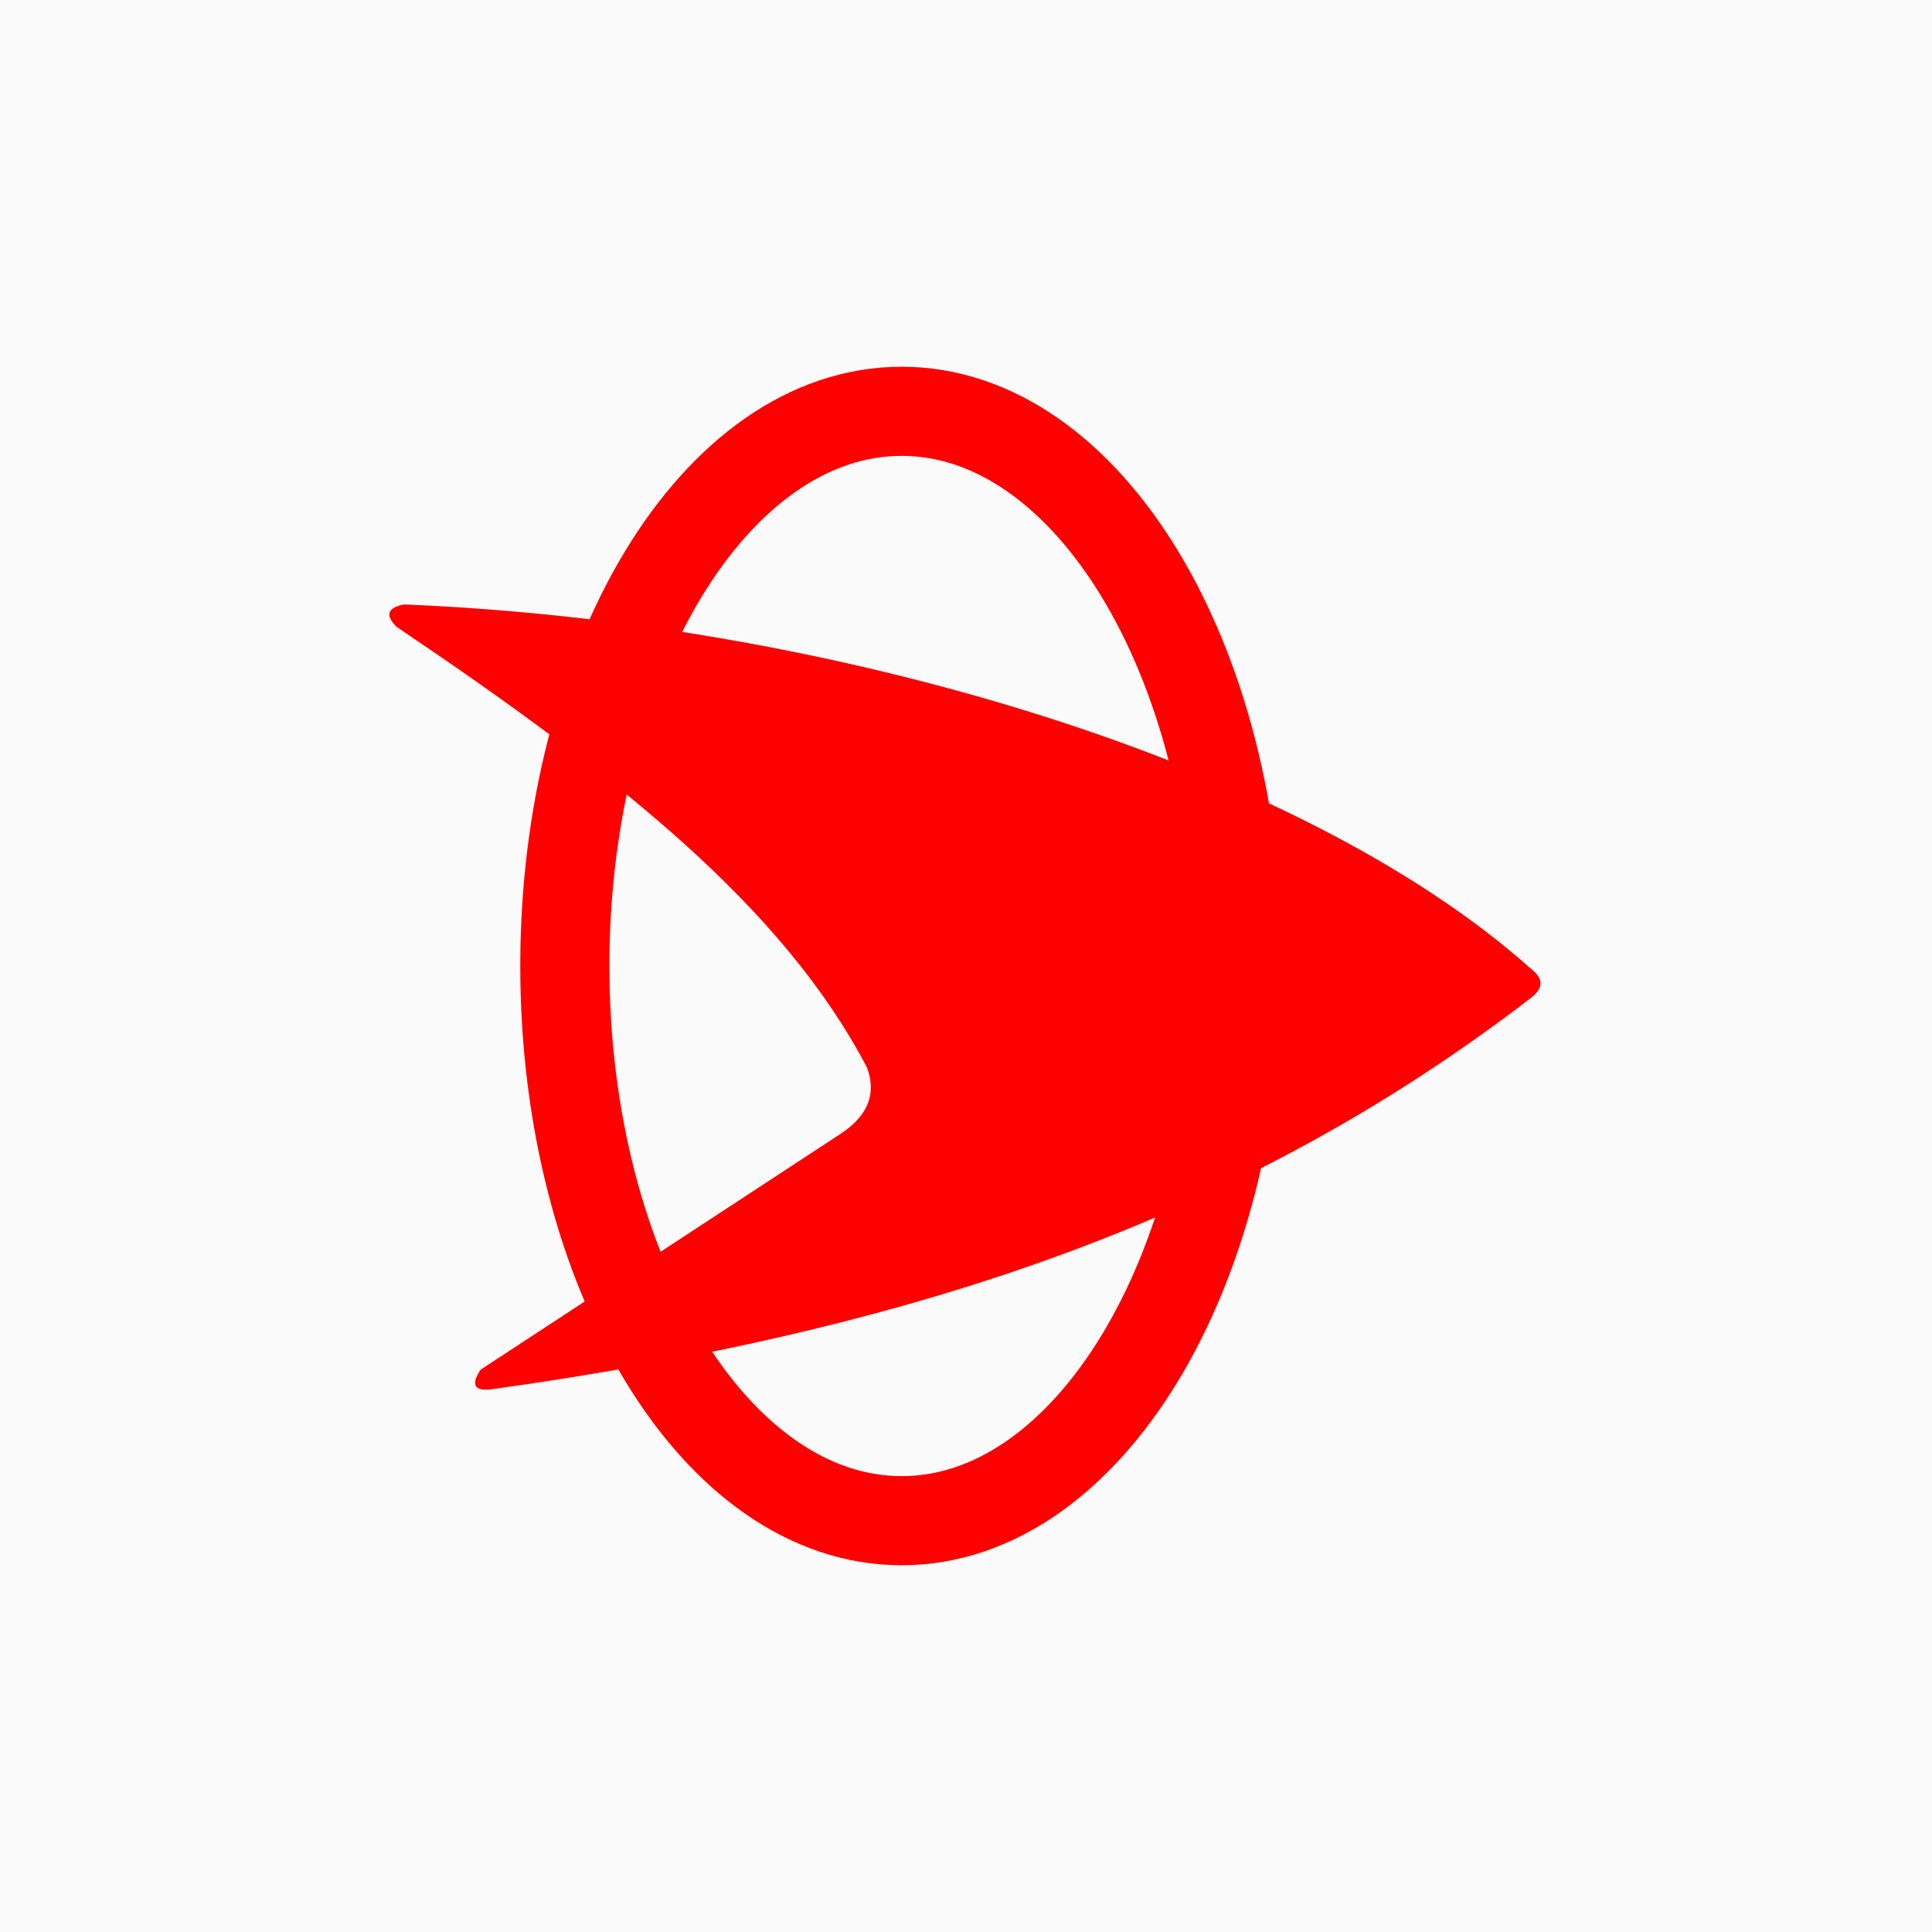
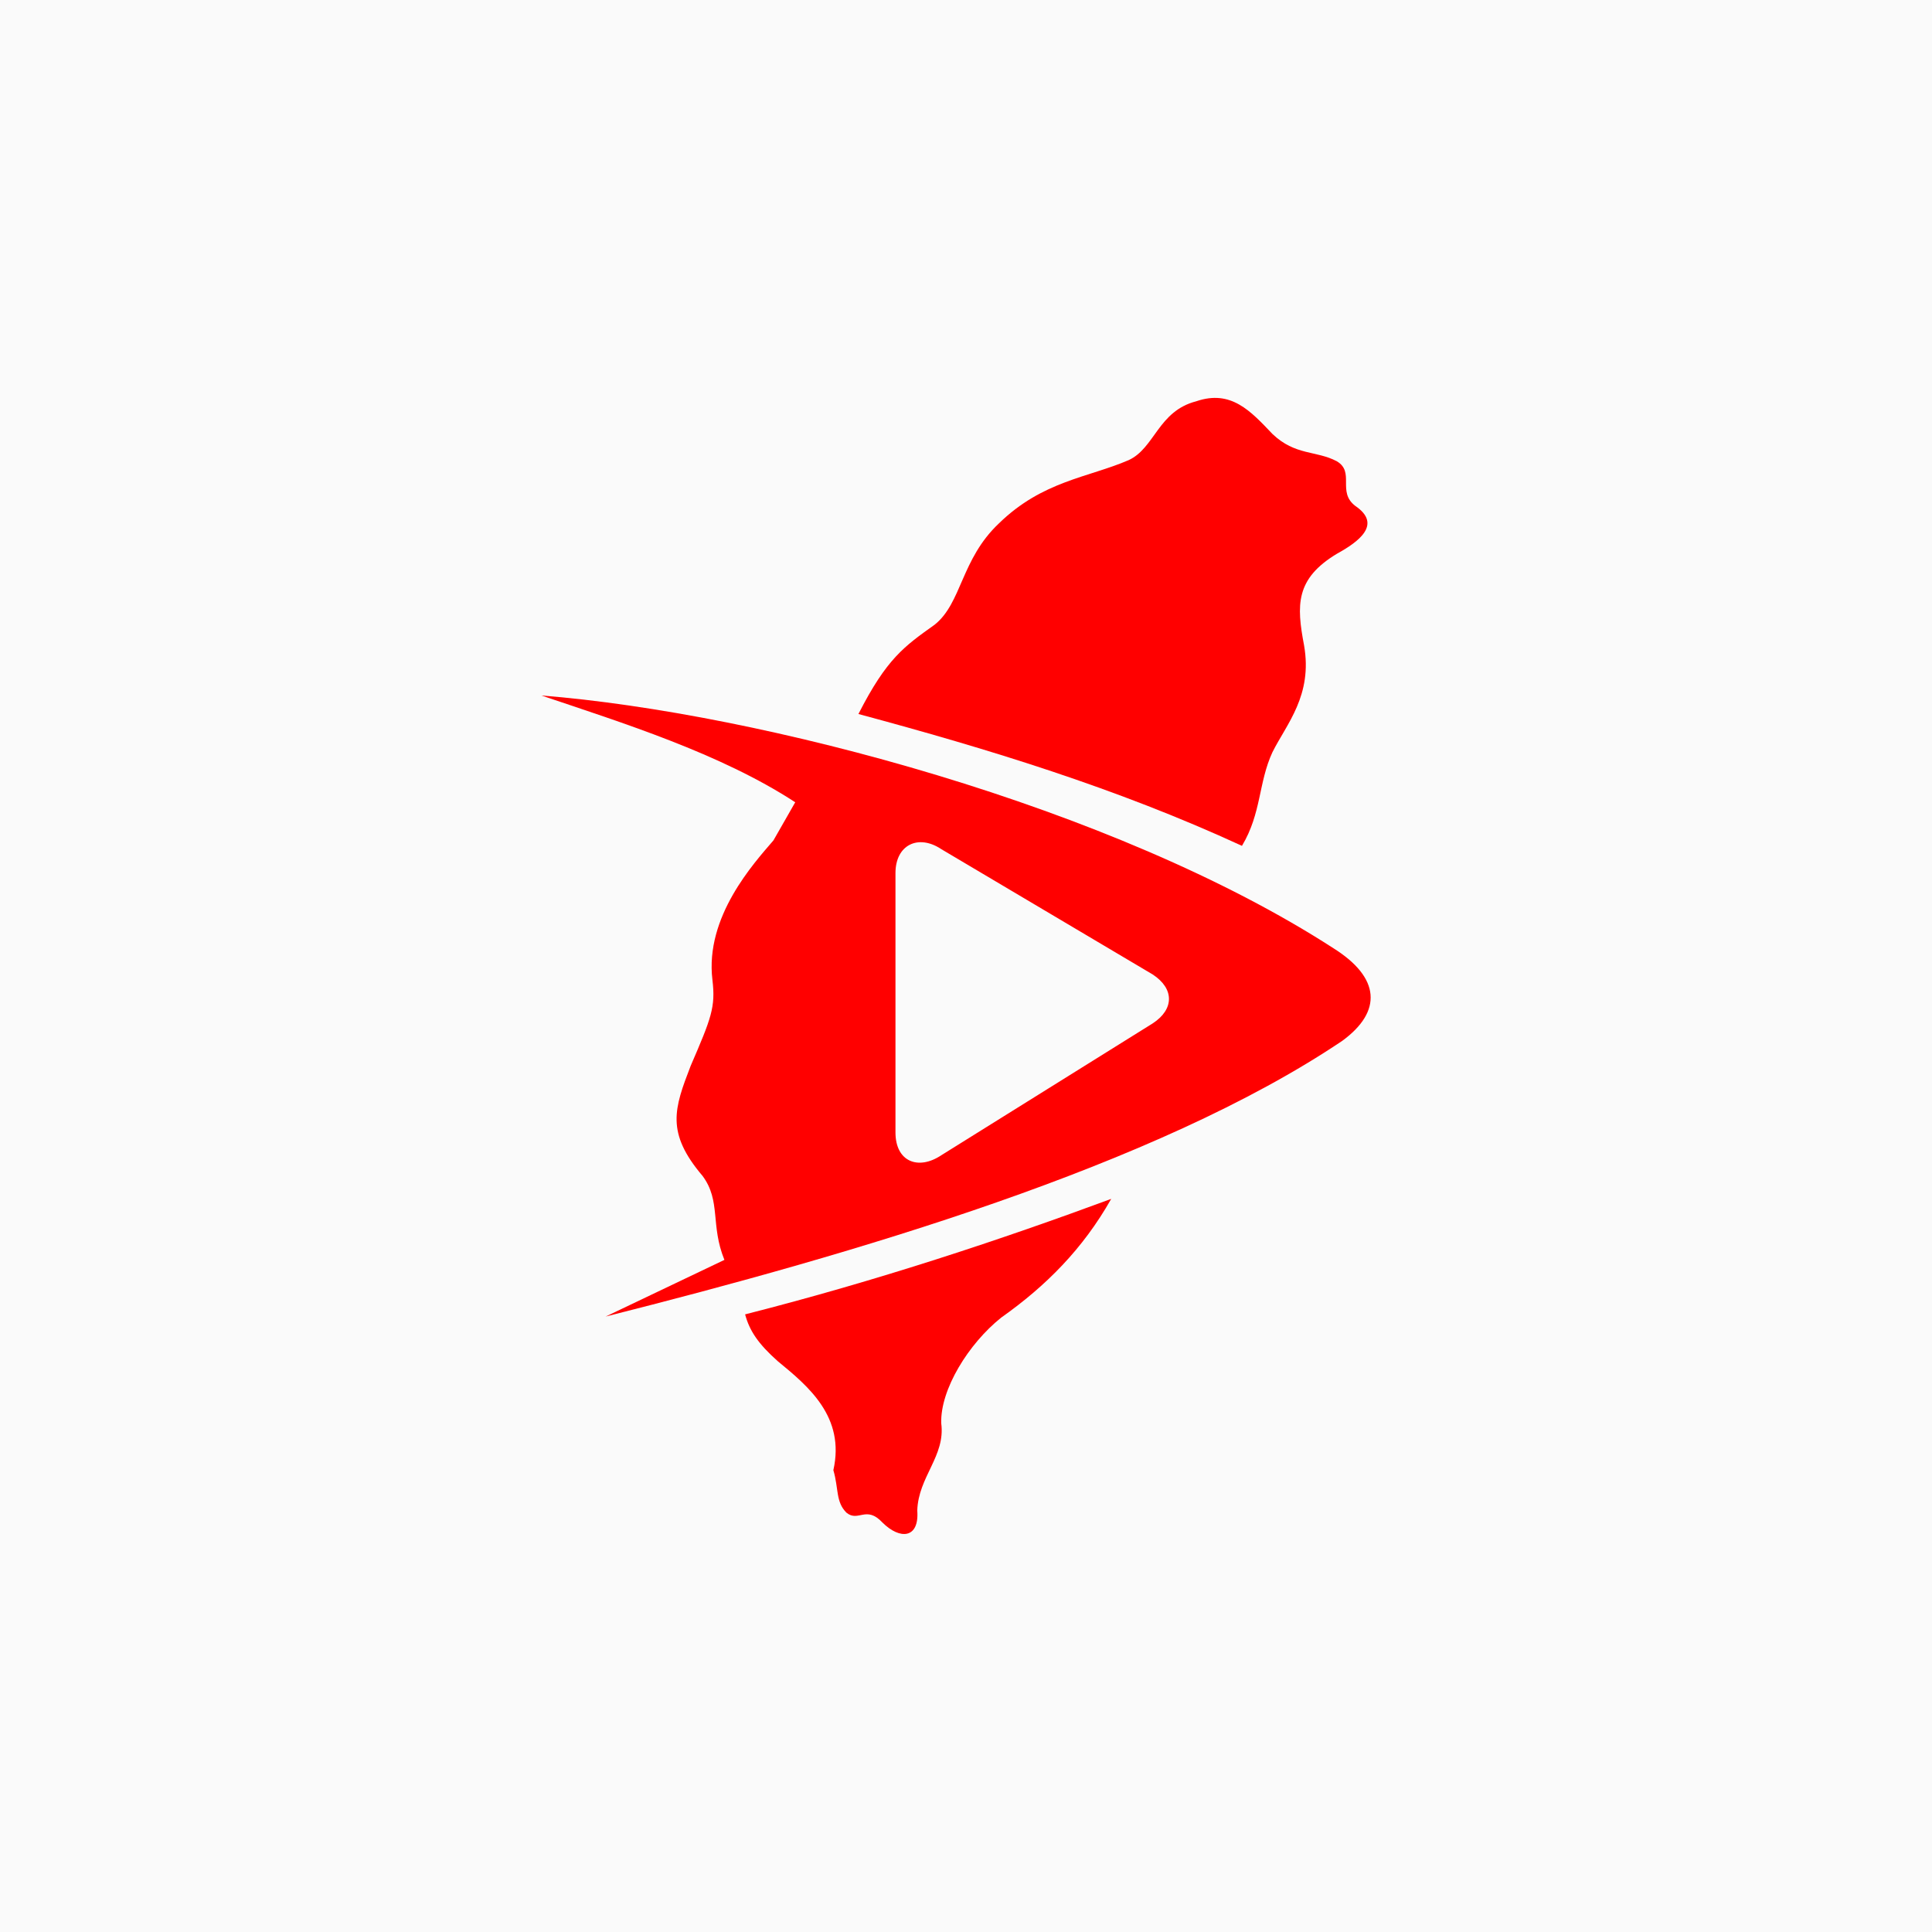
<svg xmlns="http://www.w3.org/2000/svg" viewBox="0 0 512 512" width="512" height="512" role="img" aria-label="有影儀表板">
  <rect width="512" height="512" fill="#fafafa" />
  <g transform="translate(88 88) scale(.65625)">
-     <ellipse cx="230" cy="256" rx="136" ry="224" fill="none" stroke="#ff0000" stroke-width="36" />
-     <path fill="#ff0000" d="M29 110C203 117 391 174 484 257Q492 263 484 269C372 355 243 402 64 427Q54 428 60 419L205 324Q222 313 216 297C182 232 115 179 26 119Q19 112 29 110Z" />
+     <g transform="translate(-18 -20) scale(.44)">
+       <path fill="#ff0000" d="M524 396 C550 345 566 334 594 314 C619 294 618 254 653 221 C693 182 735 179 772 163 C796 152 799 118 834 109 C866 98 884 118 904 139 C925 159 944 154 963 164 C980 174 963 192 980 205 C1005 222 983 238 963 249 C925 272 926 296 933 333 C941 379 917 405 904 431 C891 459 894 487 876 517 C761 464 643 428 524 396 Z" />
+       <path fill="#ff0000" fill-rule="evenodd" d="M233 379 C434 395 759 481 960 611 C1003 638 1005 669 968 696 C797 811 518 892 292 949 L401 897 C388 865 398 843 381 820 C347 780 355 758 370 719 C389 675 393 665 390 640 C383 582 428 533 446 512 L466 477 C397 432 307 404 233 379 Z M558 542 L558 780 C558 807 579 815 600 801 L794 680 C814 667 814 648 794 635 L600 520 C579 506 558 516 558 542 Z" />
+       <path fill="#ff0000" d="M420 947 C542 916 656 878 756 841 C730 887 696 921 655 950 C625 974 599 1016 600 1047 C604 1077 579 1096 578 1127 C580 1153 562 1154 546 1138 C531 1122 524 1138 513 1129 C503 1119 506 1107 501 1090 C512 1041 478 1013 450 990 C432 974 424 962 420 947 Z" />
+     </g>
  </g>
</svg>
